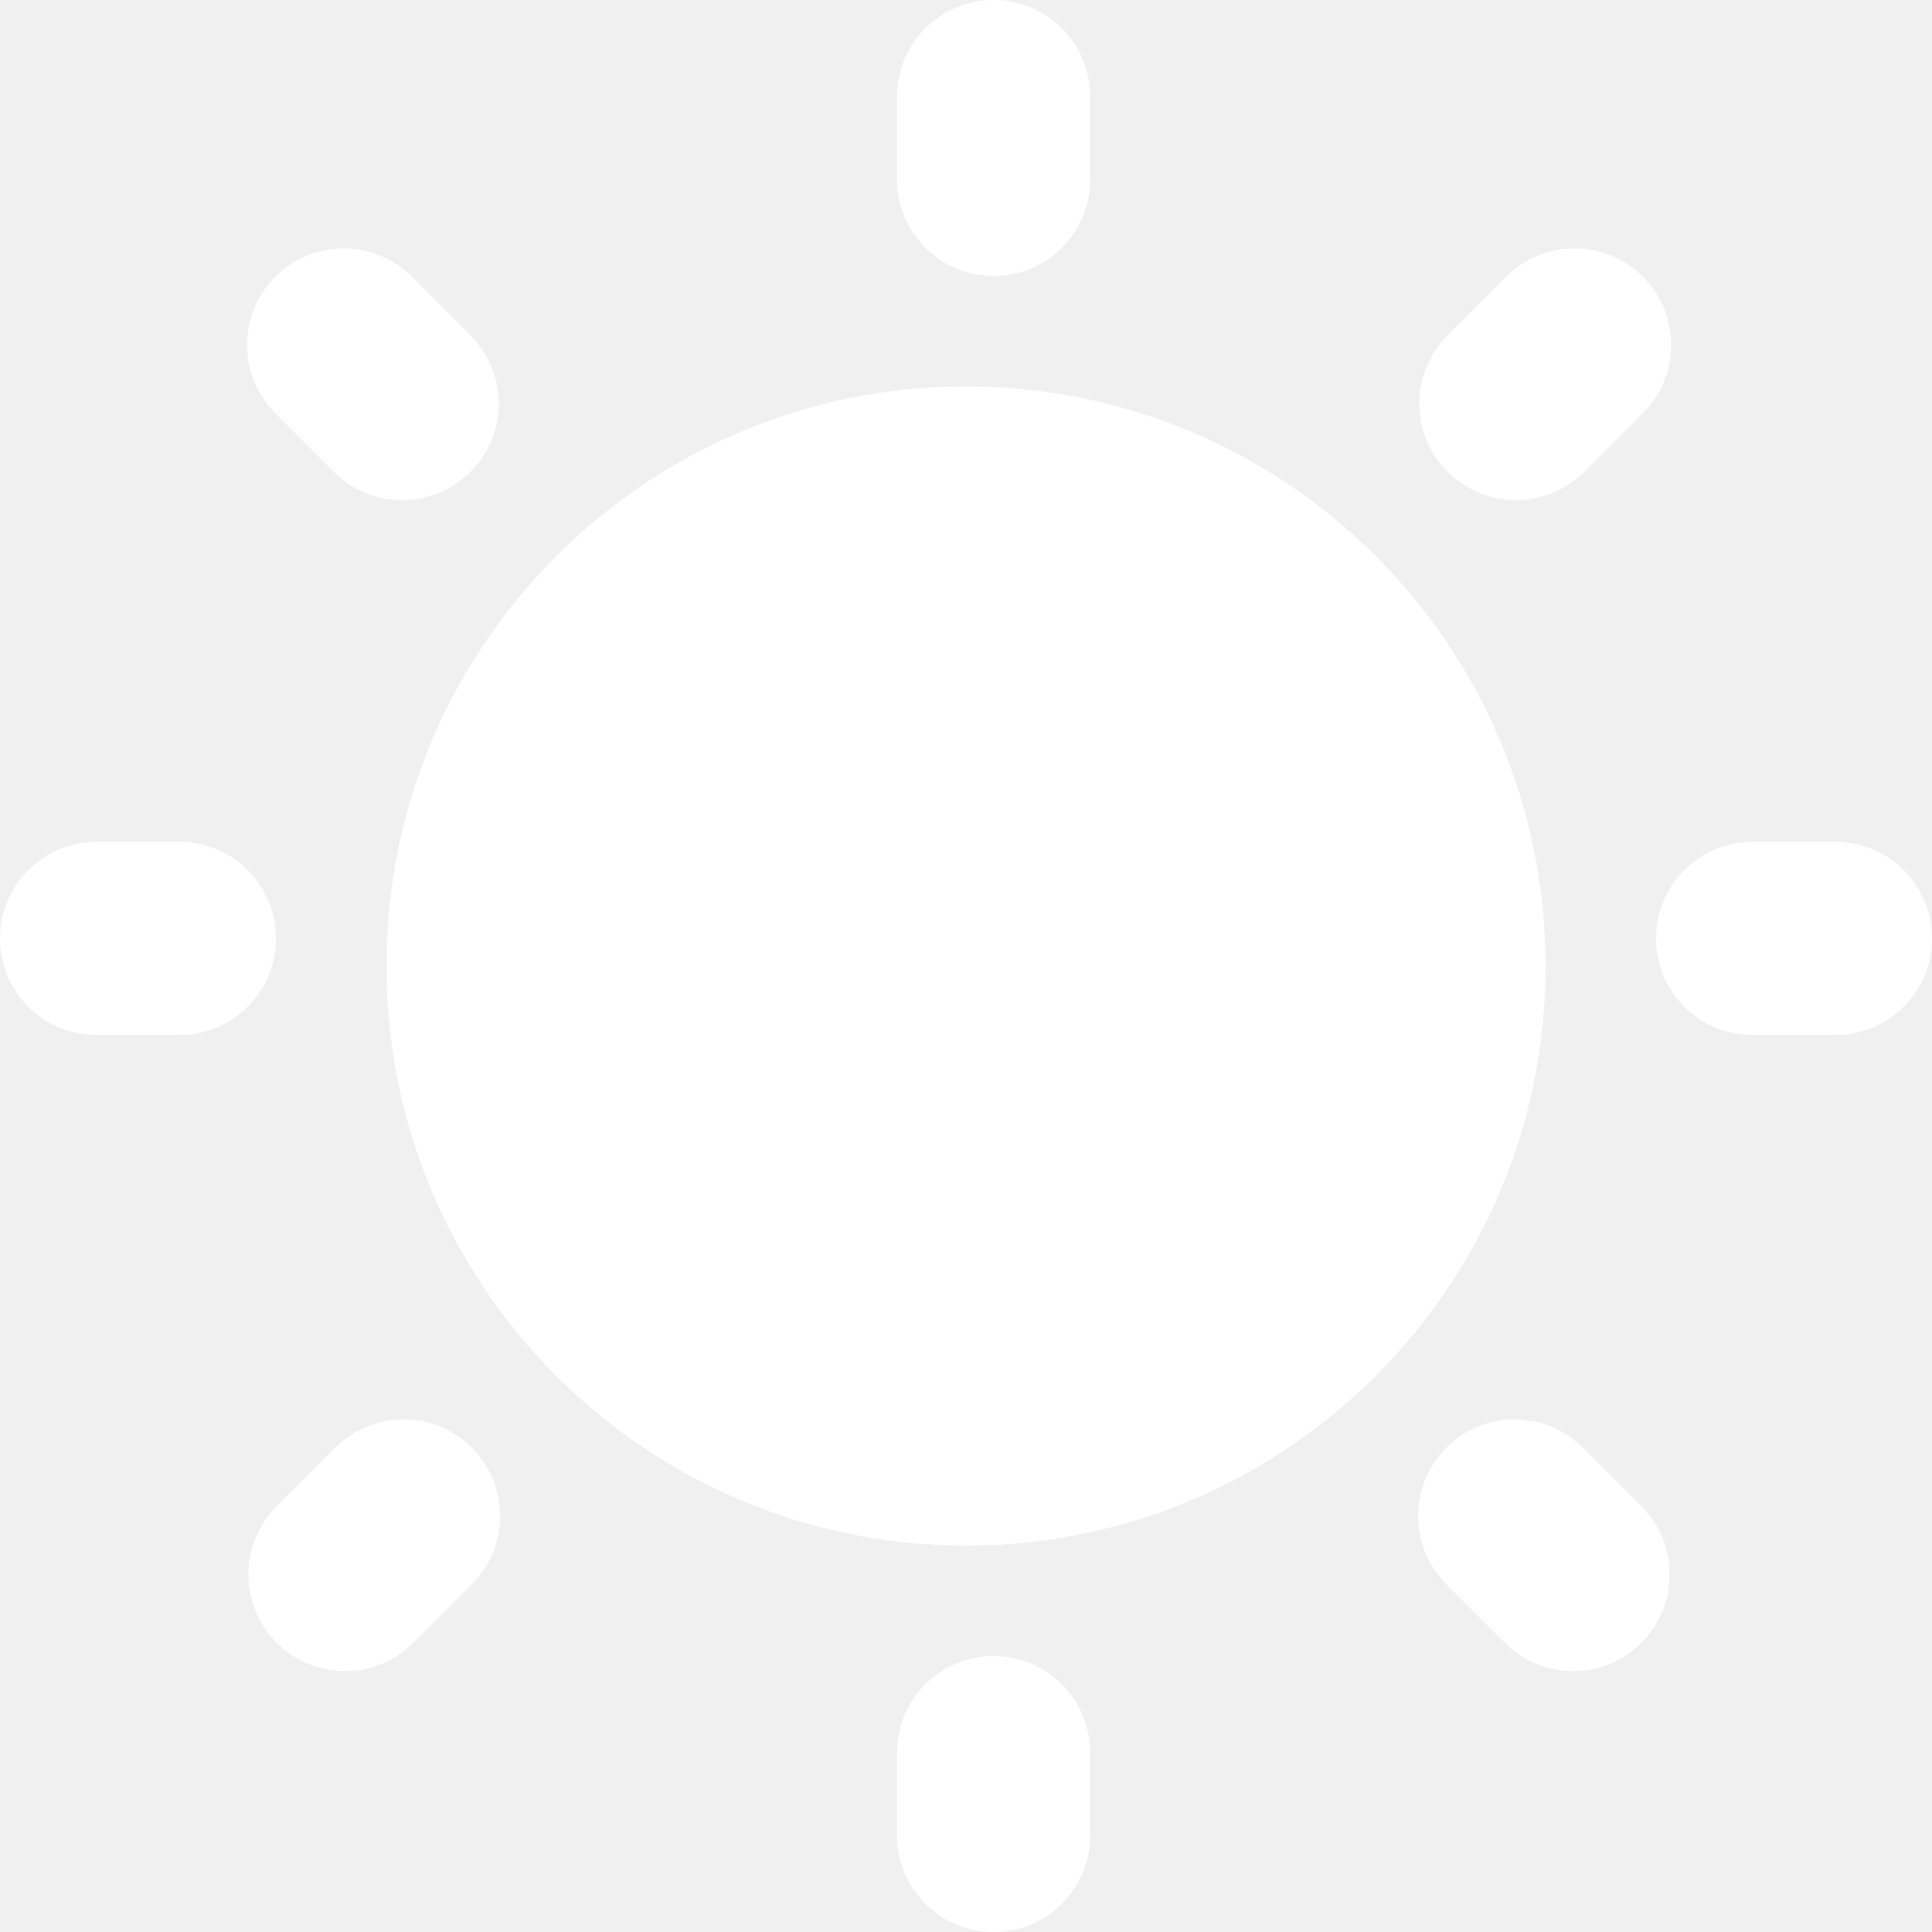
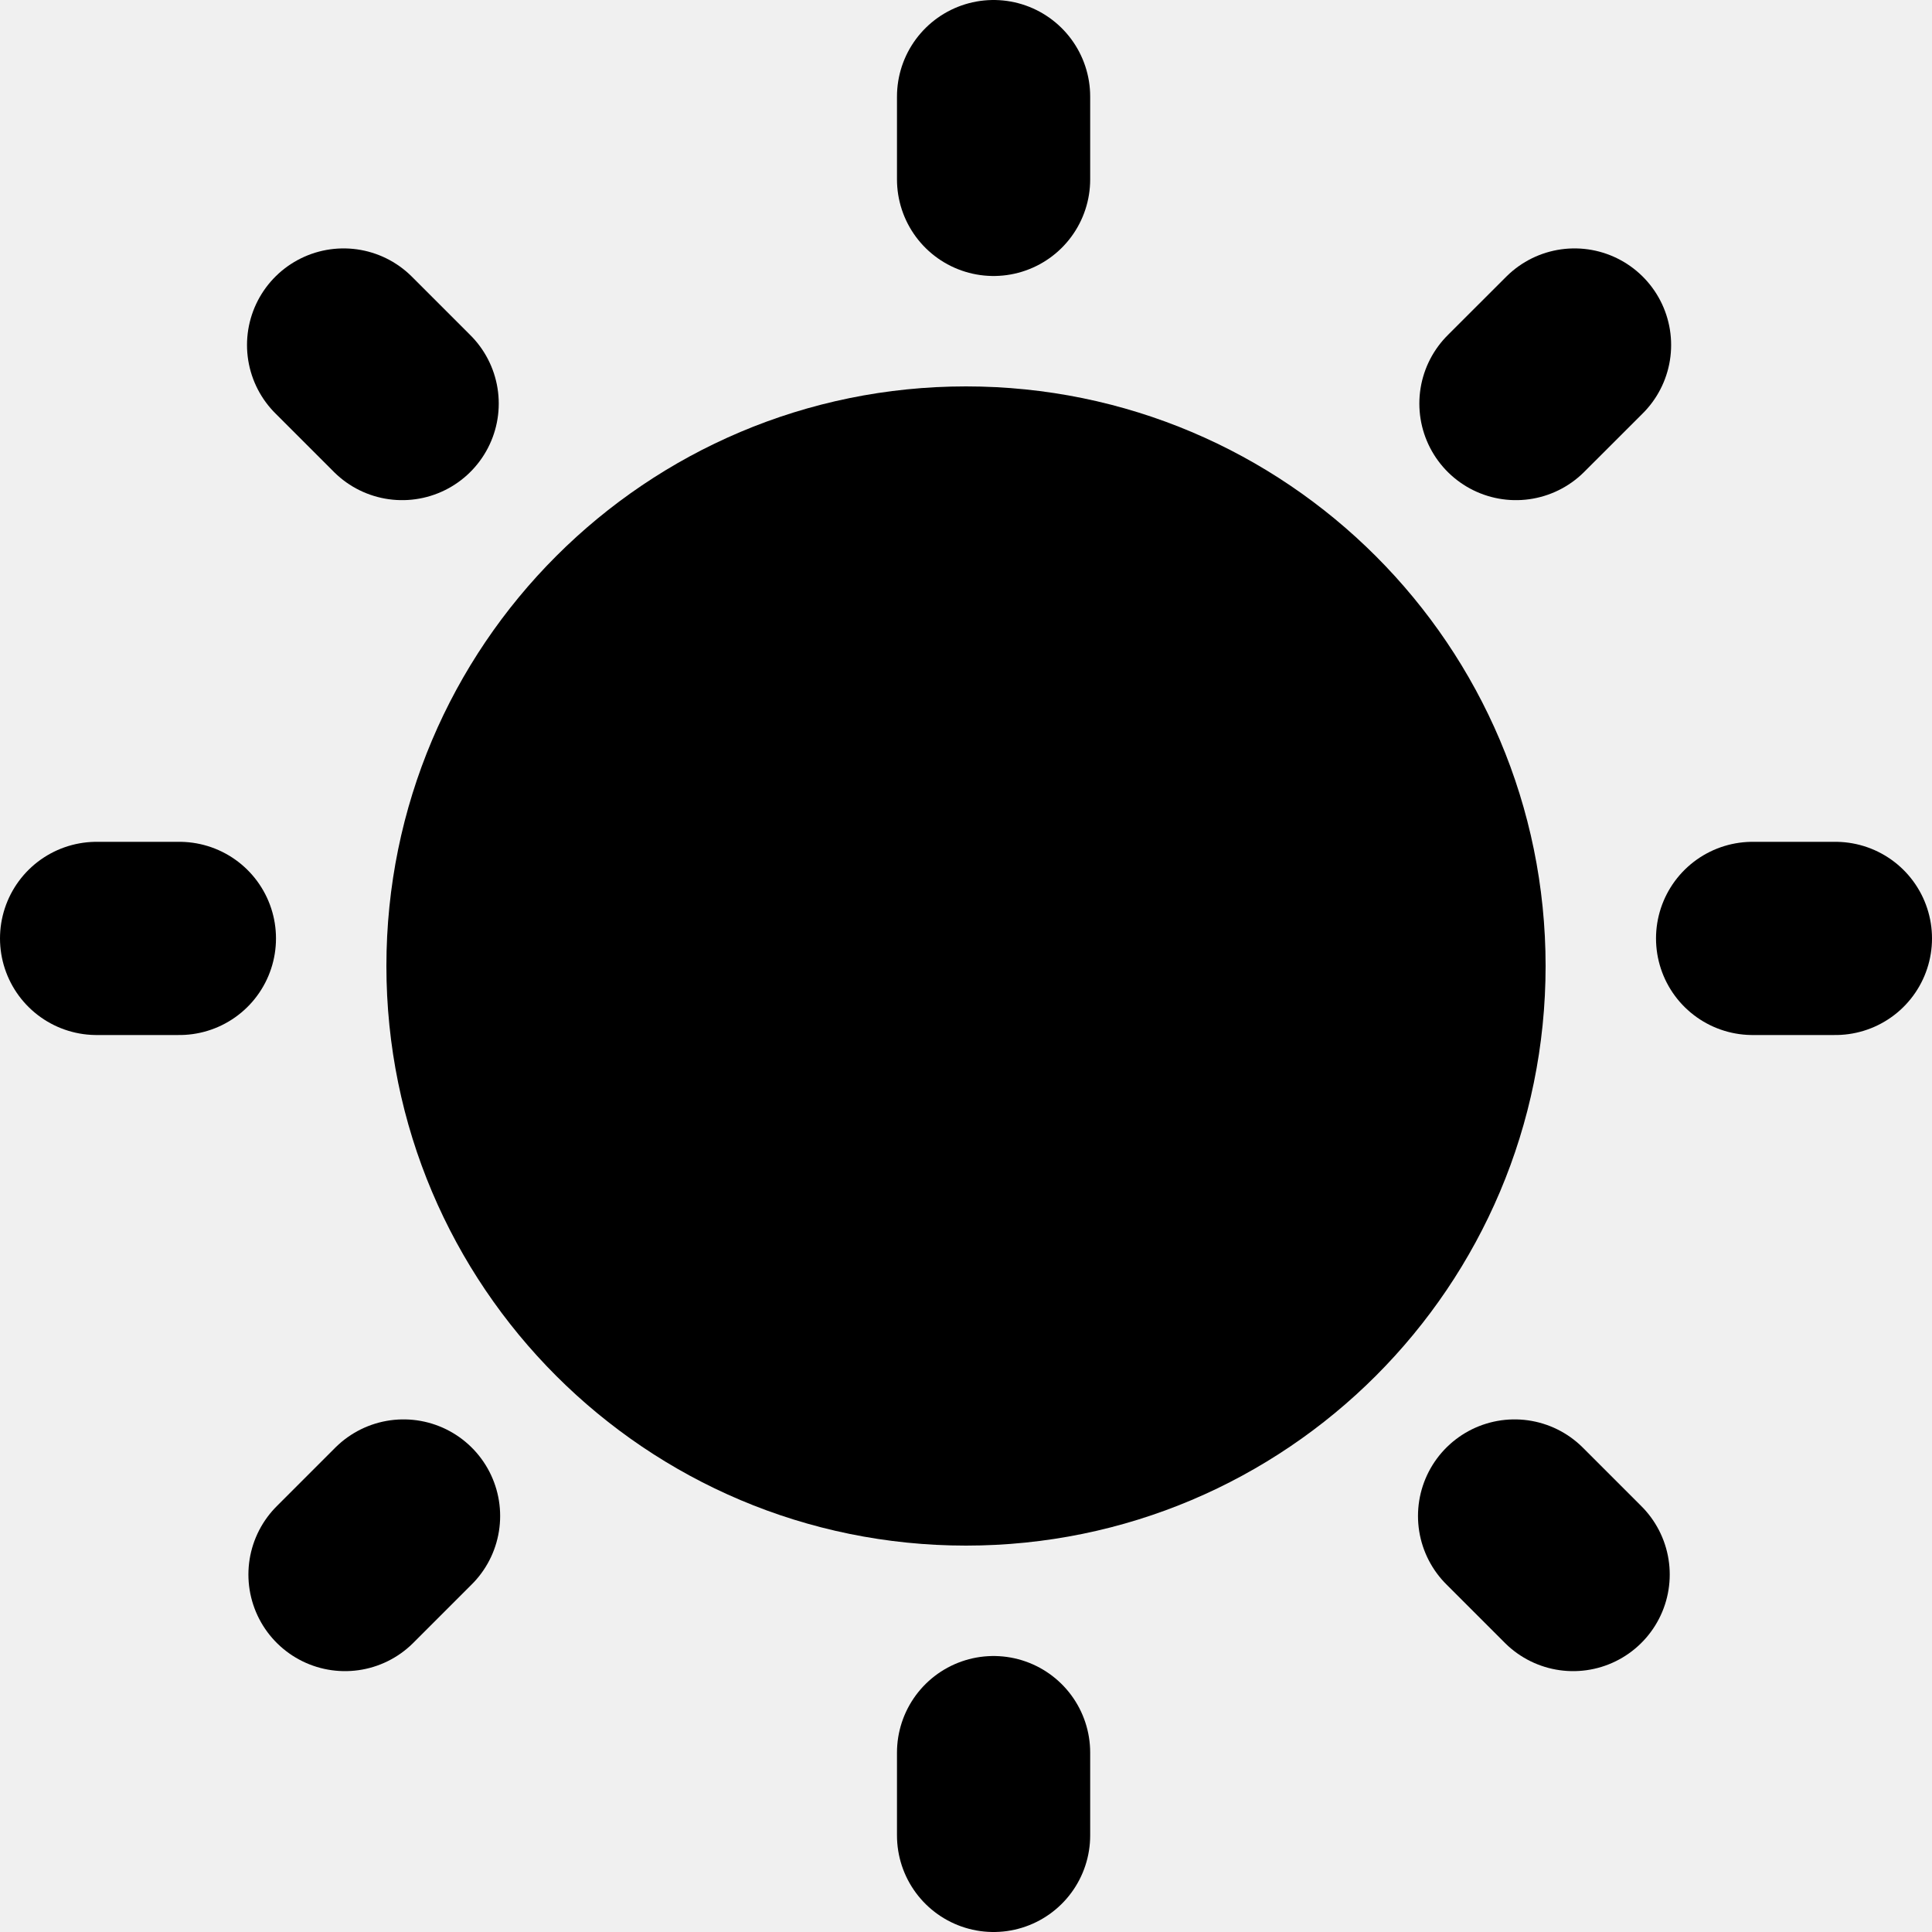
<svg xmlns="http://www.w3.org/2000/svg" width="40" height="40" viewBox="0 0 40 40" fill="none">
-   <circle cx="20" cy="20" r="11" fill="white" stroke="white" stroke-width="2" />
-   <line x1="2" y1="19.429" x2="3.714" y2="19.429" stroke="white" stroke-width="4" stroke-linecap="round" />
-   <line x1="36.286" y1="19.429" x2="38" y2="19.429" stroke="white" stroke-width="4" stroke-linecap="round" />
-   <line x1="7.143" y1="32.599" x2="8.355" y2="31.387" stroke="white" stroke-width="4" stroke-linecap="round" />
-   <line x1="31.386" y1="8.355" x2="32.599" y2="7.143" stroke="white" stroke-width="4" stroke-linecap="round" />
-   <line x1="7.114" y1="7.143" x2="8.326" y2="8.355" stroke="white" stroke-width="4" stroke-linecap="round" />
-   <line x1="31.358" y1="31.387" x2="32.57" y2="32.599" stroke="white" stroke-width="4" stroke-linecap="round" />
-   <line x1="20.571" y1="2" x2="20.571" y2="3.714" stroke="white" stroke-width="4" stroke-linecap="round" />
-   <line x1="20.571" y1="36.286" x2="20.571" y2="38" stroke="white" stroke-width="4" stroke-linecap="round" />
+   <circle cx="20" cy="20" r="11" fill="#000" stroke="#000" stroke-width="2" />
+   <line x1="2" y1="19.429" x2="3.714" y2="19.429" stroke="#000" stroke-width="4" stroke-linecap="round" />
+   <line x1="36.286" y1="19.429" x2="38" y2="19.429" stroke="#000" stroke-width="4" stroke-linecap="round" />
+   <line x1="7.143" y1="32.599" x2="8.355" y2="31.387" stroke="#000" stroke-width="4" stroke-linecap="round" />
+   <line x1="31.386" y1="8.355" x2="32.599" y2="7.143" stroke="#000" stroke-width="4" stroke-linecap="round" />
+   <line x1="7.114" y1="7.143" x2="8.326" y2="8.355" stroke="#000" stroke-width="4" stroke-linecap="round" />
+   <line x1="31.358" y1="31.387" x2="32.57" y2="32.599" stroke="#000" stroke-width="4" stroke-linecap="round" />
+   <line x1="20.571" y1="2" x2="20.571" y2="3.714" stroke="#000" stroke-width="4" stroke-linecap="round" />
+   <line x1="20.571" y1="36.286" x2="20.571" y2="38" stroke="#000" stroke-width="4" stroke-linecap="round" />
</svg>
